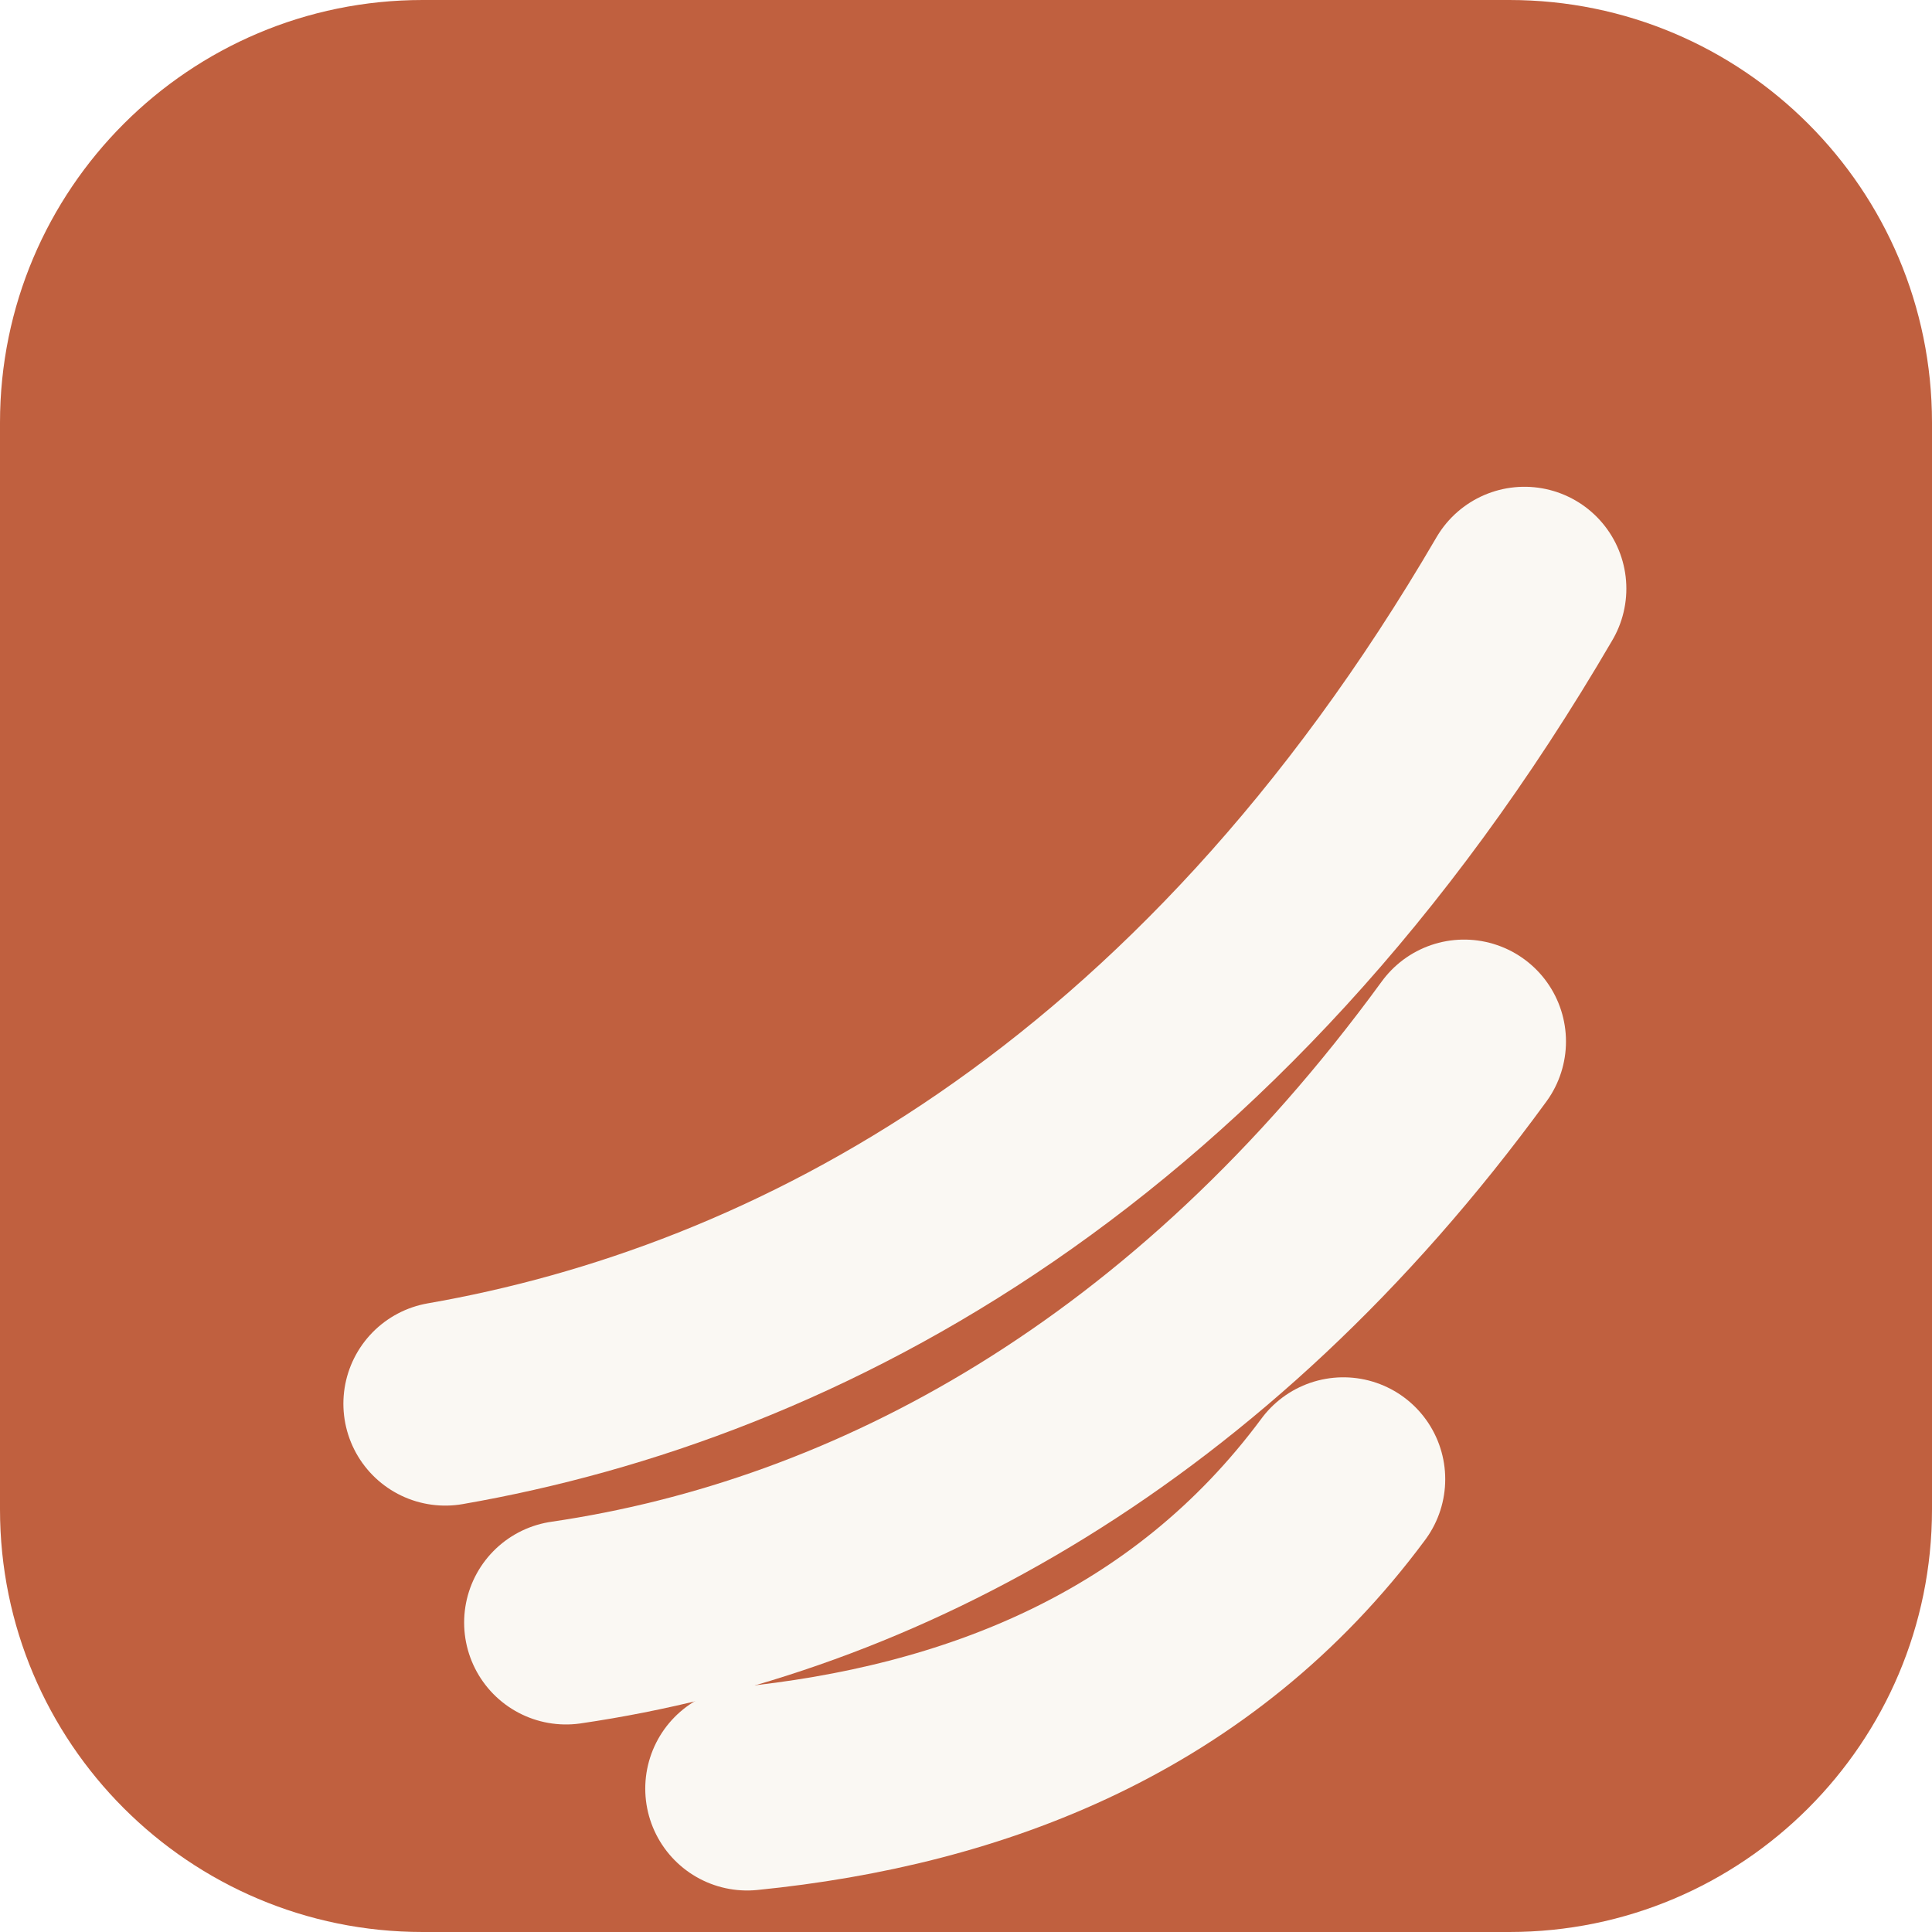
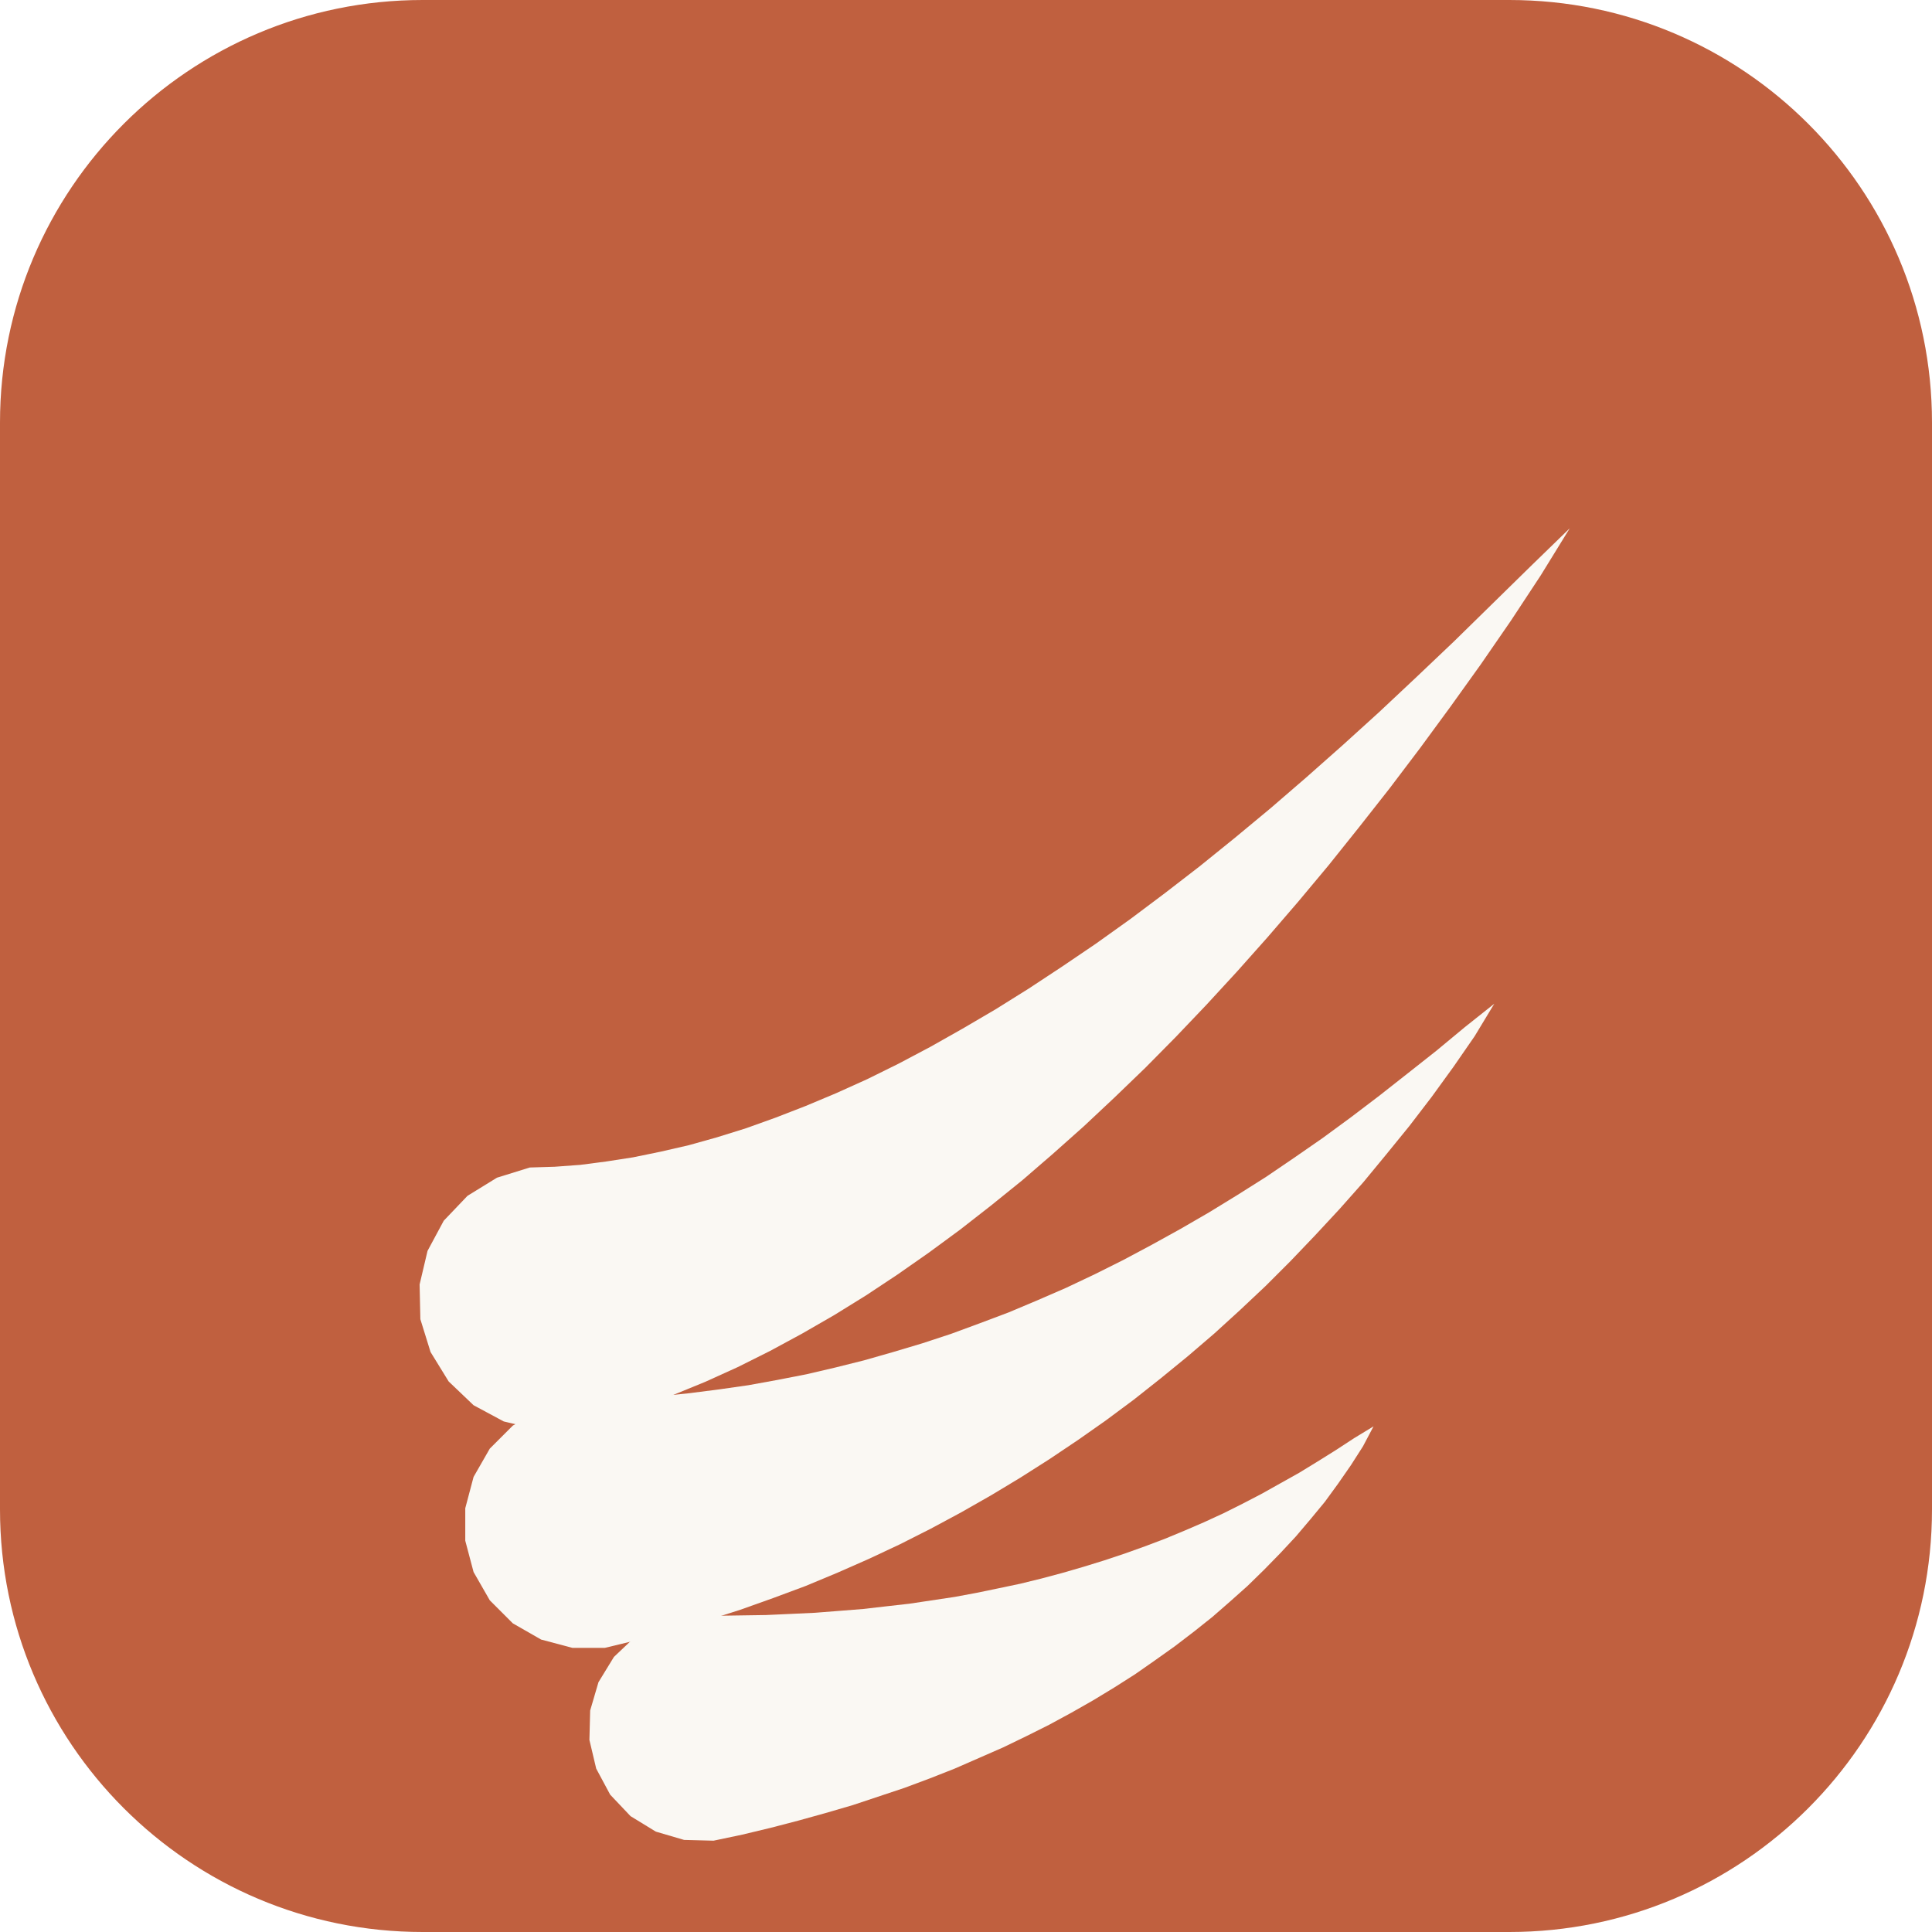
<svg xmlns="http://www.w3.org/2000/svg" viewBox="0 0 512 512" role="img" aria-label="LeadWing">
  <rect width="512" height="512" rx="112" fill="#c0603f" />
-   <g fill="none" stroke="#faf8f3" stroke-width="54" stroke-linecap="round">
-     <path d="M118 372 C 210 356, 320 300, 404 156" />
-     <path d="M150 430 C 232 418, 318 372, 388 276" />
-     <path d="M198 474 C 258 468, 316 446, 356 392" />
+   <g fill="#faf8f3">
+     <path d="M151.6 378.6 L160.5 376.0 L169.4 373.1 L178.1 369.8 L186.9 366.2 L195.5 362.3 L204.1 358.0 L212.6 353.4 L221.1 348.5 L229.5 343.3 L237.8 337.8 L246.1 332.0 L254.4 325.9 L262.6 319.5 L270.9 312.8 L279.0 305.8 L287.2 298.5 L295.3 290.9 L303.5 283.0 L311.6 274.8 L319.7 266.3 L327.8 257.5 L335.9 248.4 L344.0 239.0 L352.1 229.3 L360.1 219.3 L368.2 209.0 L376.3 198.3 L384.3 187.4 L392.4 176.1 L400.4 164.5 L408.3 152.5 L416.0 140.0 L416.0 140.0 L416.0 140.0 L405.5 150.2 L395.3 160.2 L385.3 170.0 L375.3 179.5 L365.5 188.7 L355.8 197.5 L346.2 206.0 L336.7 214.2 L327.3 222.0 L317.9 229.6 L308.7 236.7 L299.5 243.6 L290.4 250.1 L281.4 256.2 L272.6 262.0 L263.8 267.5 L255.1 272.6 L246.6 277.4 L238.1 281.9 L229.8 286.0 L221.6 289.7 L213.5 293.1 L205.5 296.2 L197.7 299.0 L190.0 301.4 L182.5 303.5 L175.1 305.2 L167.8 306.7 L160.7 307.8 L153.8 308.7 L147.0 309.2 L140.4 309.4 L131.7 312.1 L123.9 316.9 L117.6 323.5 L113.3 331.5 L111.2 340.4 L111.4 349.6 L114.1 358.3 L118.9 366.1 L125.5 372.4 L133.5 376.7 L142.4 378.8 Z" />
+     <path d="M160.3 436.7 L169.4 434.5 L178.5 432.1 L187.4 429.4 L196.2 426.6 L204.9 423.5 L213.5 420.3 L221.9 416.8 L230.3 413.1 L238.6 409.2 L246.7 405.1 L254.7 400.8 L262.6 396.3 L270.4 391.6 L278.1 386.7 L285.7 381.6 L293.1 376.4 L300.5 370.9 L307.7 365.2 L314.8 359.4 L321.8 353.4 L328.6 347.2 L335.4 340.8 L342.0 334.2 L348.5 327.4 L355.0 320.4 L361.3 313.3 L367.4 305.9 L373.5 298.4 L379.4 290.7 L385.2 282.7 L390.8 274.6 L396.0 266.0 L396.0 266.0 L396.0 266.0 L388.2 272.2 L380.6 278.5 L373.0 284.5 L365.5 290.4 L358.0 296.1 L350.5 301.6 L343.0 306.8 L335.5 311.9 L327.9 316.7 L320.4 321.3 L312.8 325.7 L305.2 329.9 L297.7 333.9 L290.1 337.7 L282.5 341.3 L274.9 344.6 L267.3 347.8 L259.6 350.7 L252.0 353.5 L244.4 356.0 L236.7 358.3 L229.0 360.5 L221.4 362.4 L213.7 364.2 L206.0 365.7 L198.3 367.1 L190.6 368.2 L182.8 369.2 L175.1 370.0 L167.3 370.6 L159.5 371.0 L151.7 371.3 L143.4 373.5 L135.9 377.8 L129.8 383.9 L125.5 391.4 L123.3 399.7 L123.3 408.3 L125.5 416.6 L129.8 424.1 L135.9 430.2 L143.4 434.5 L151.7 436.7 Z" />
+     <path d="M189.1 487.8 L196.7 486.2 L204.2 484.4 L211.5 482.5 L218.7 480.5 L225.9 478.4 L232.8 476.1 L239.7 473.8 L246.4 471.3 L253.0 468.7 L259.4 465.9 L265.8 463.1 L272.0 460.1 L278.0 457.1 L283.9 453.9 L289.7 450.6 L295.3 447.2 L300.8 443.7 L306.1 440.0 L311.3 436.3 L316.4 432.4 L321.3 428.5 L326.0 424.4 L330.6 420.3 L335.0 416.0 L339.3 411.6 L343.4 407.2 L347.3 402.6 L351.1 398.0 L354.6 393.2 L358.0 388.3 L361.2 383.3 L364.0 378.0 L364.0 378.0 L364.0 378.0 L358.9 381.1 L354.0 384.3 L349.2 387.3 L344.3 390.3 L339.3 393.1 L334.3 395.9 L329.3 398.5 L324.3 401.0 L319.1 403.4 L314.0 405.6 L308.7 407.8 L303.4 409.8 L298.1 411.7 L292.7 413.5 L287.2 415.2 L281.7 416.8 L276.1 418.3 L270.4 419.7 L264.7 420.9 L258.9 422.1 L253.0 423.2 L247.0 424.1 L241.0 425.0 L234.8 425.7 L228.7 426.4 L222.4 426.9 L216.0 427.4 L209.6 427.7 L203.0 428.0 L196.4 428.1 L189.7 428.2 L182.9 428.2 L175.3 430.0 L168.4 433.7 L162.7 439.1 L158.6 445.8 L156.4 453.3 L156.2 461.1 L158.0 468.7 L161.7 475.6 L167.1 481.3 L173.8 485.4 L181.3 487.6 Z" />
  </g>
</svg>
